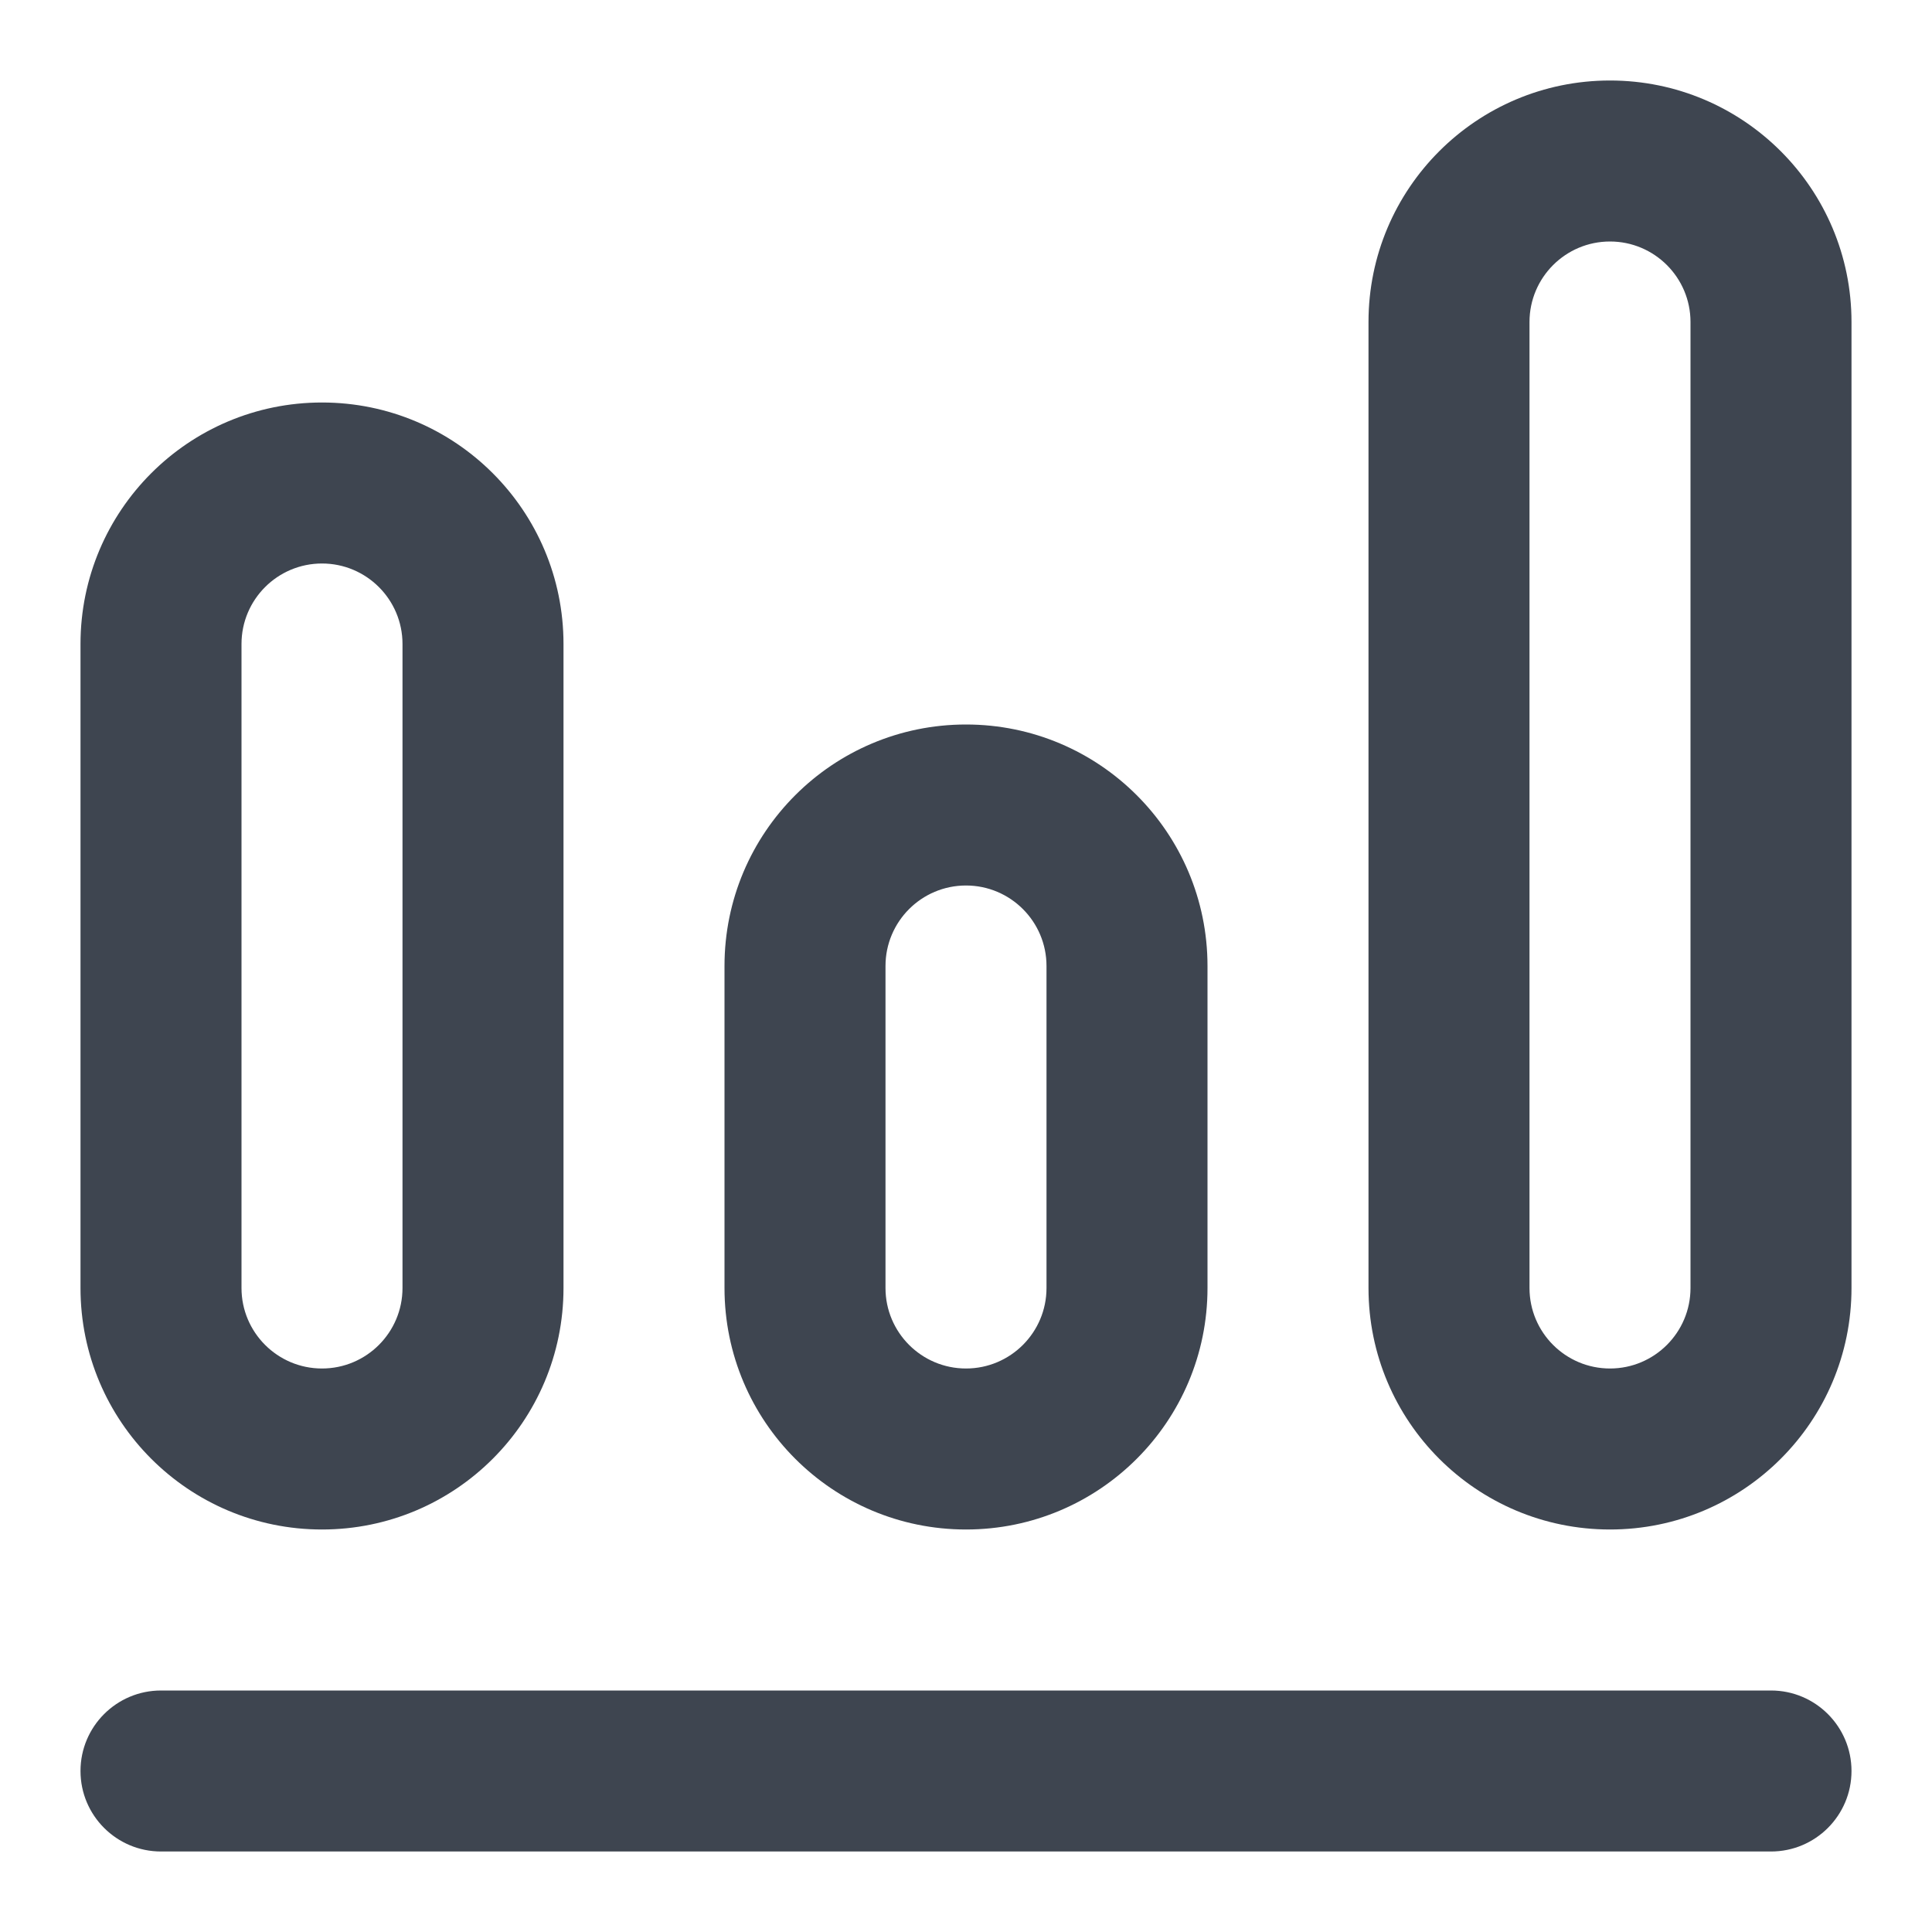
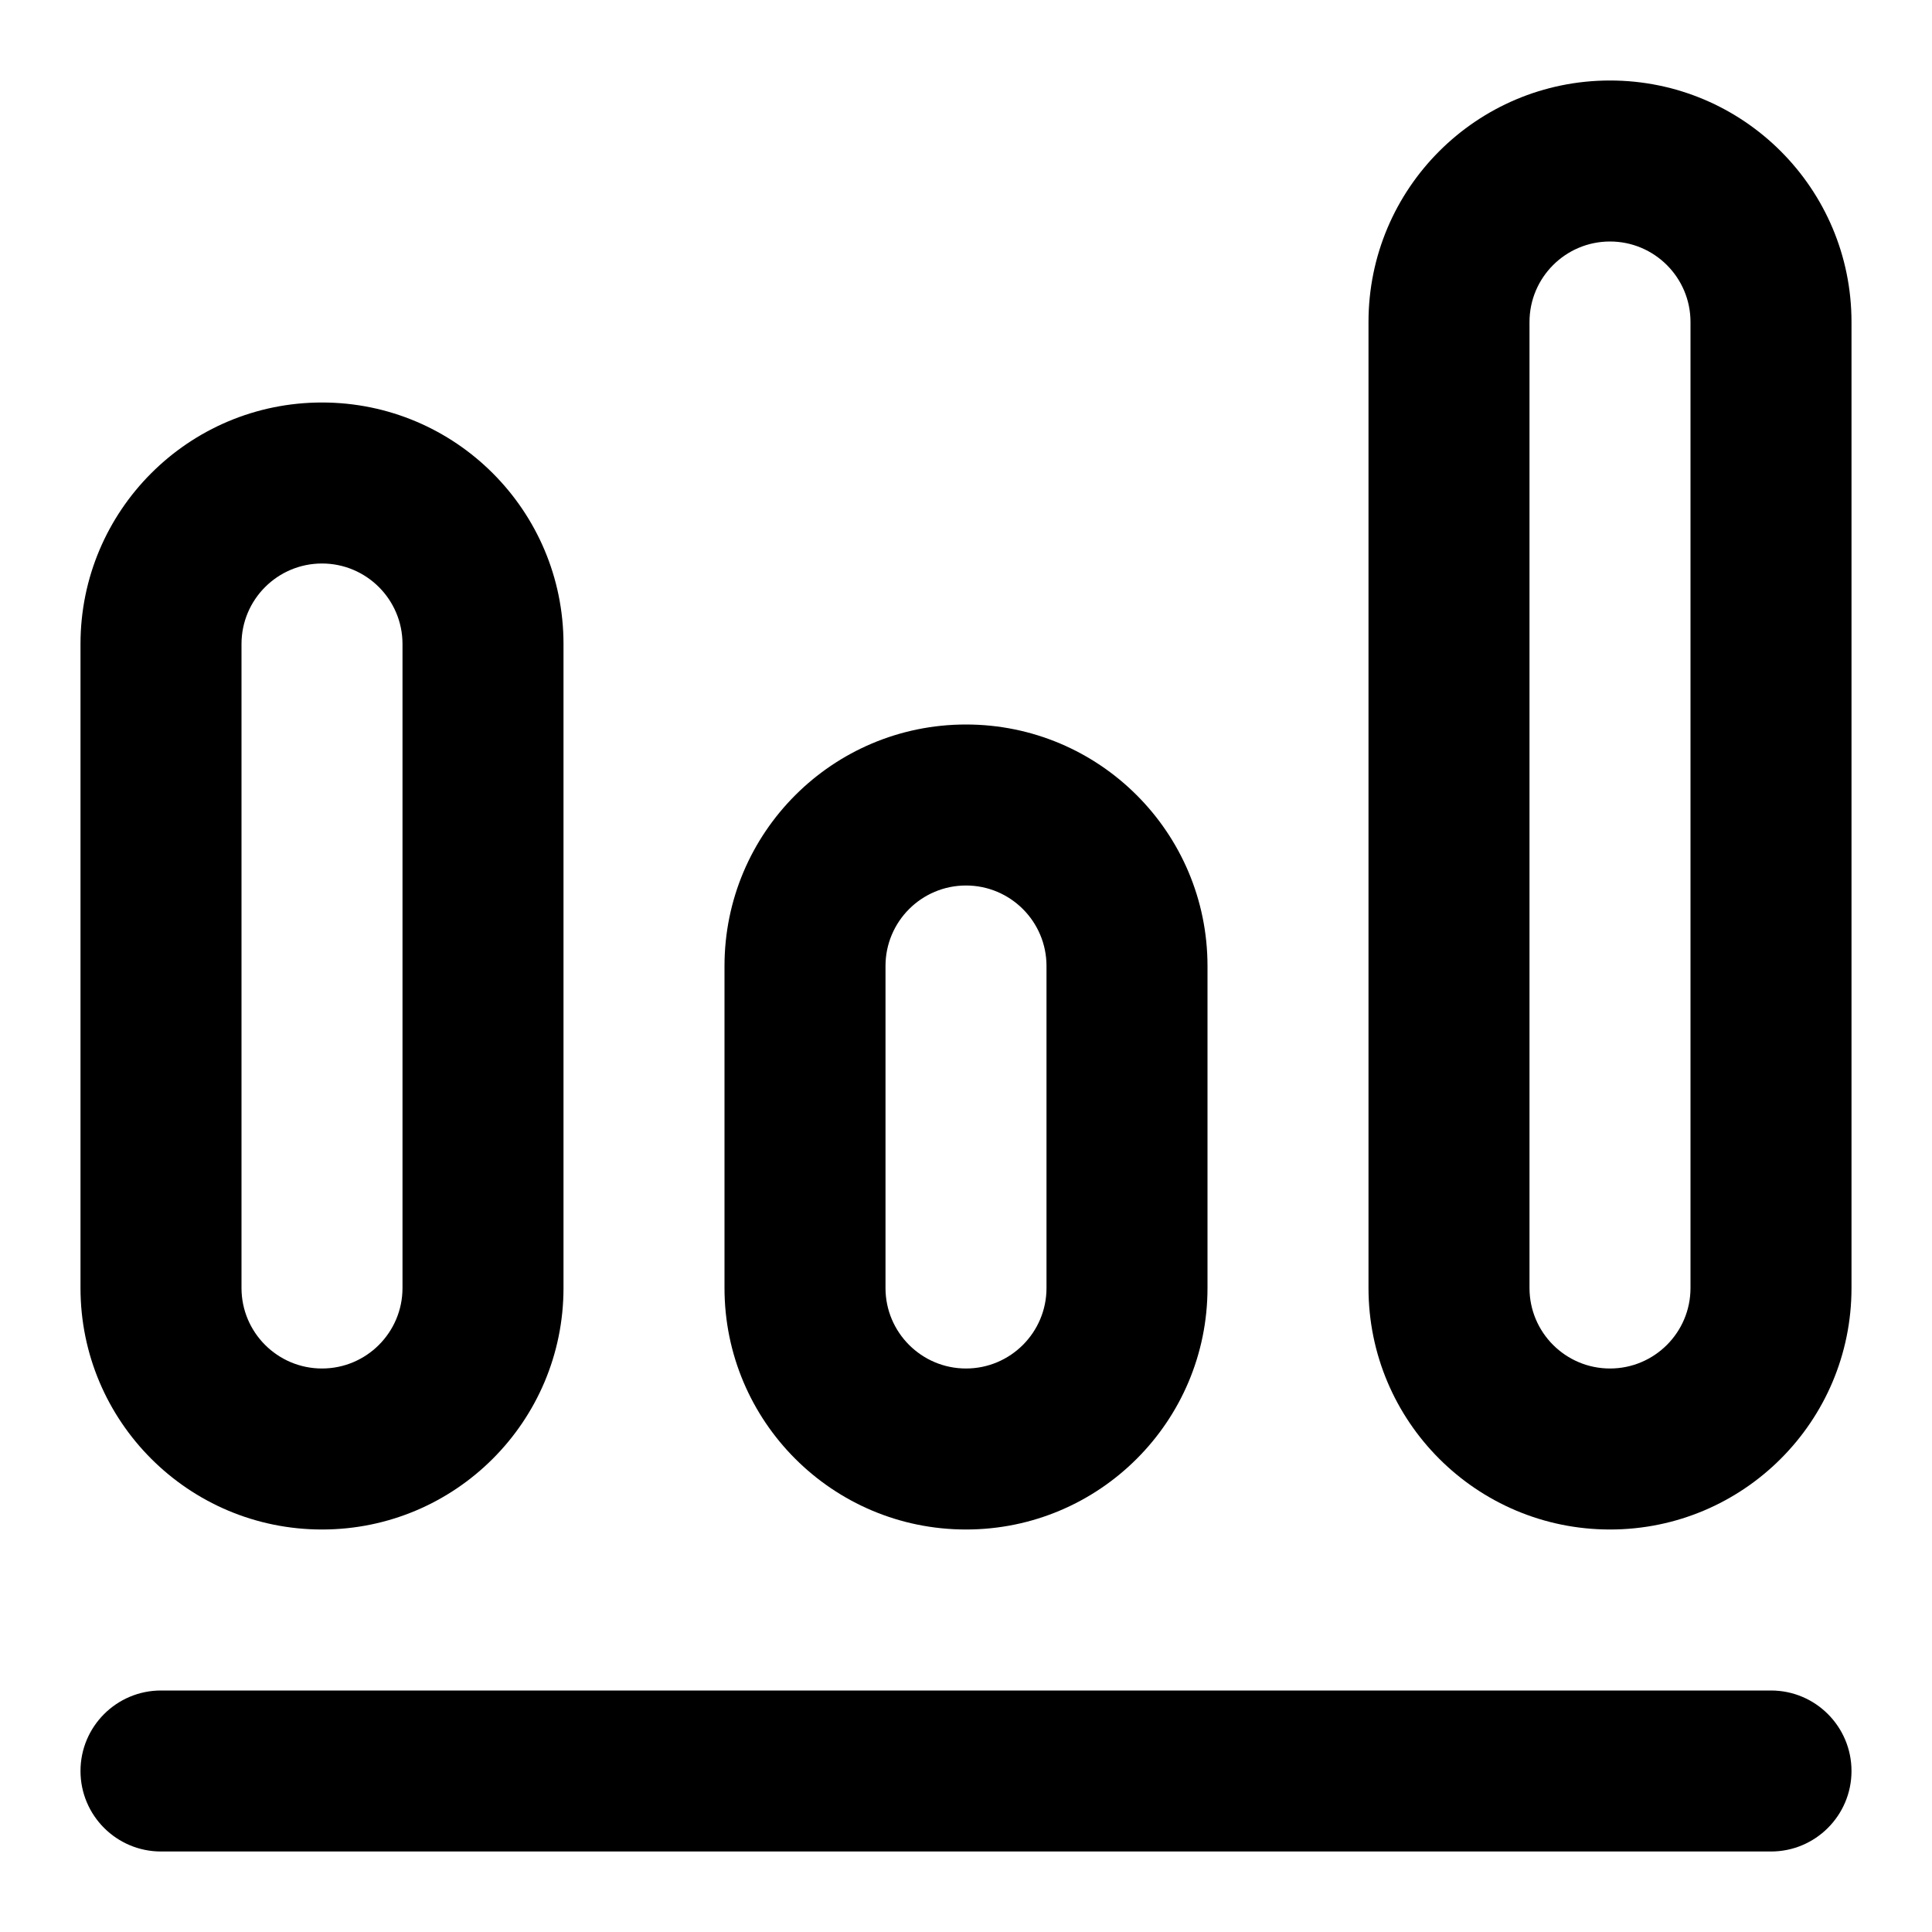
<svg xmlns="http://www.w3.org/2000/svg" width="24" height="24" viewBox="0 0 24 24" fill="none">
-   <path d="M22 21C22.552 21 23 21.448 23 22C23 22.552 22.552 23 22 23H2C1.448 23 1 22.552 1 22C1 21.448 1.448 21 2 21H22ZM5 8C5 7.448 4.552 7 4 7C3.448 7 3 7.448 3 8V16C3 16.552 3.448 17 4 17C4.552 17 5 16.552 5 16V8ZM13 12C13 11.448 12.552 11 12 11C11.448 11 11 11.448 11 12V16C11 16.552 11.448 17 12 17C12.552 17 13 16.552 13 16V12ZM21 4C21 3.448 20.552 3 20 3C19.448 3 19 3.448 19 4V16C19 16.552 19.448 17 20 17C20.552 17 21 16.552 21 16V4ZM15 16C15 17.657 13.657 19 12 19C10.343 19 9 17.657 9 16V12C9 10.343 10.343 9 12 9C13.657 9 15 10.343 15 12V16ZM7 16C7 17.657 5.657 19 4 19C2.343 19 1 17.657 1 16V8C1 6.343 2.343 5 4 5C5.657 5 7 6.343 7 8V16ZM23 16C23 17.657 21.657 19 20 19C18.343 19 17 17.657 17 16V4C17 2.343 18.343 1 20 1C21.657 1 23 2.343 23 4V16Z" fill="#3E4550" />
+   <path d="M22 21C22.552 21 23 21.448 23 22C23 22.552 22.552 23 22 23H2C1.448 23 1 22.552 1 22C1 21.448 1.448 21 2 21H22ZM5 8C5 7.448 4.552 7 4 7C3.448 7 3 7.448 3 8V16C3 16.552 3.448 17 4 17C4.552 17 5 16.552 5 16V8ZM13 12C13 11.448 12.552 11 12 11C11.448 11 11 11.448 11 12V16C11 16.552 11.448 17 12 17C12.552 17 13 16.552 13 16V12ZM21 4C21 3.448 20.552 3 20 3C19.448 3 19 3.448 19 4V16C19 16.552 19.448 17 20 17C20.552 17 21 16.552 21 16V4ZM15 16C15 17.657 13.657 19 12 19C10.343 19 9 17.657 9 16V12C9 10.343 10.343 9 12 9C13.657 9 15 10.343 15 12V16ZM7 16C7 17.657 5.657 19 4 19C2.343 19 1 17.657 1 16V8C1 6.343 2.343 5 4 5C5.657 5 7 6.343 7 8V16ZM23 16C23 17.657 21.657 19 20 19C18.343 19 17 17.657 17 16V4C17 2.343 18.343 1 20 1C21.657 1 23 2.343 23 4V16Z" fill="currentColor" />
</svg>
